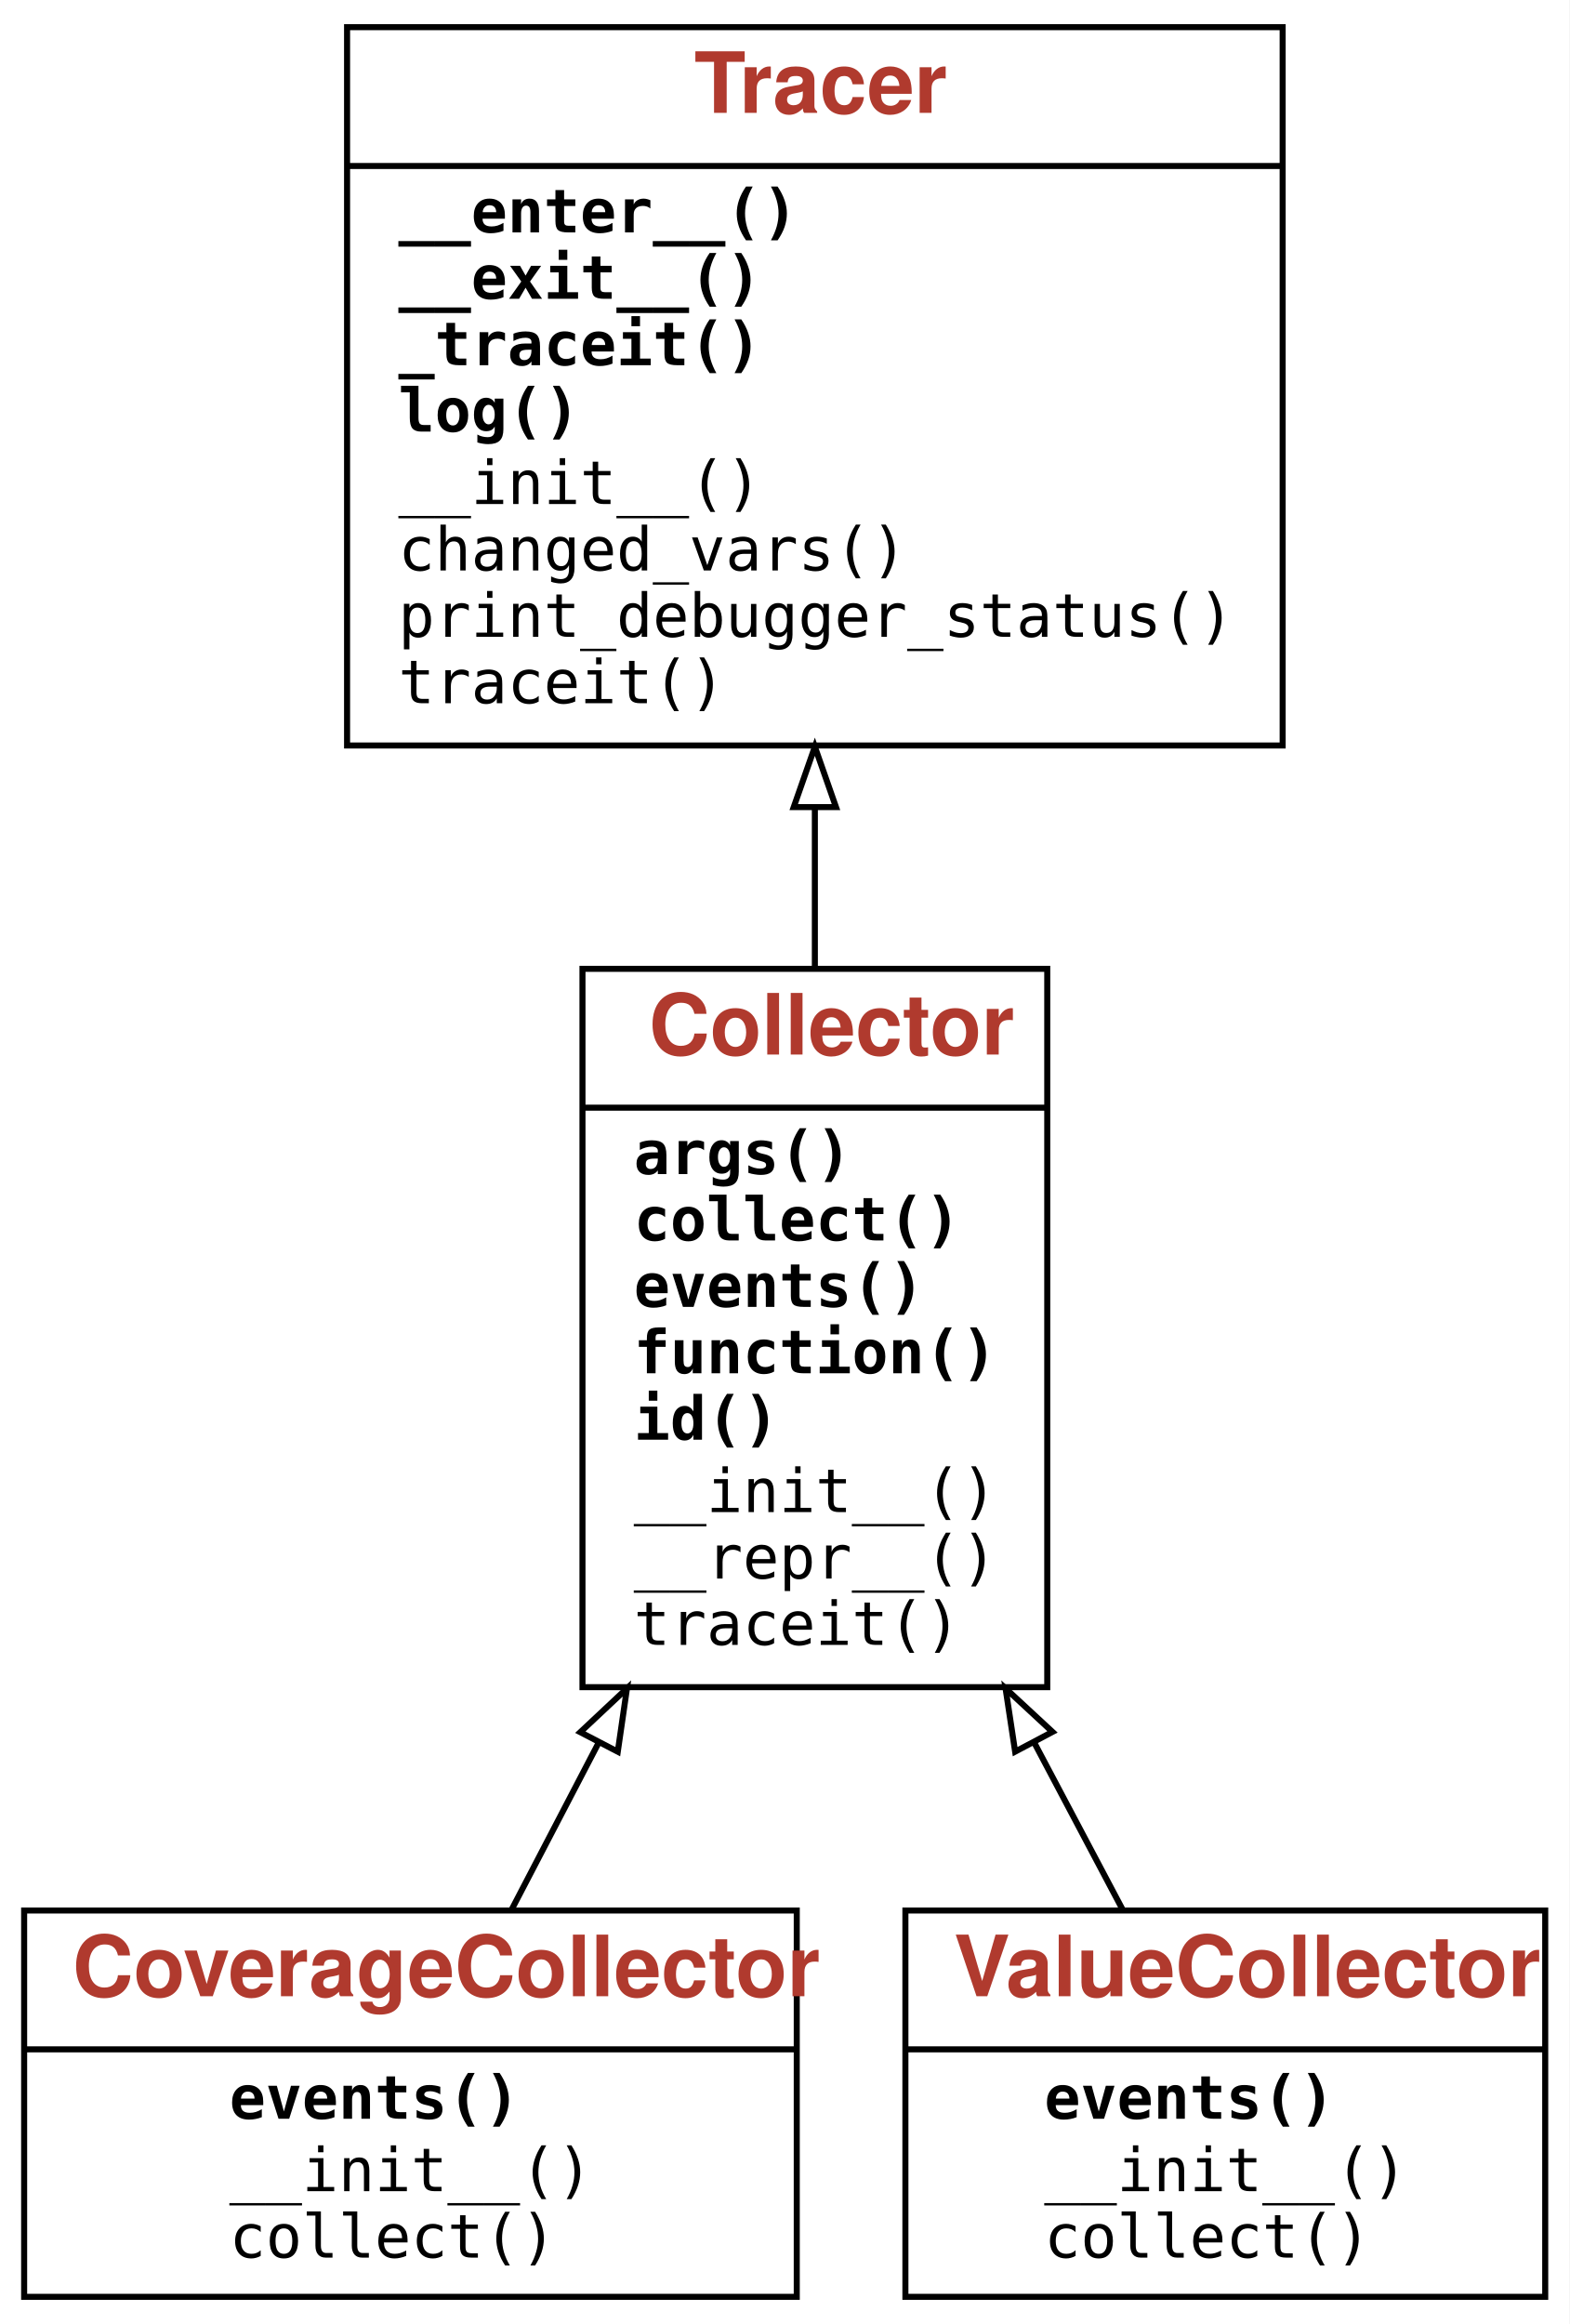
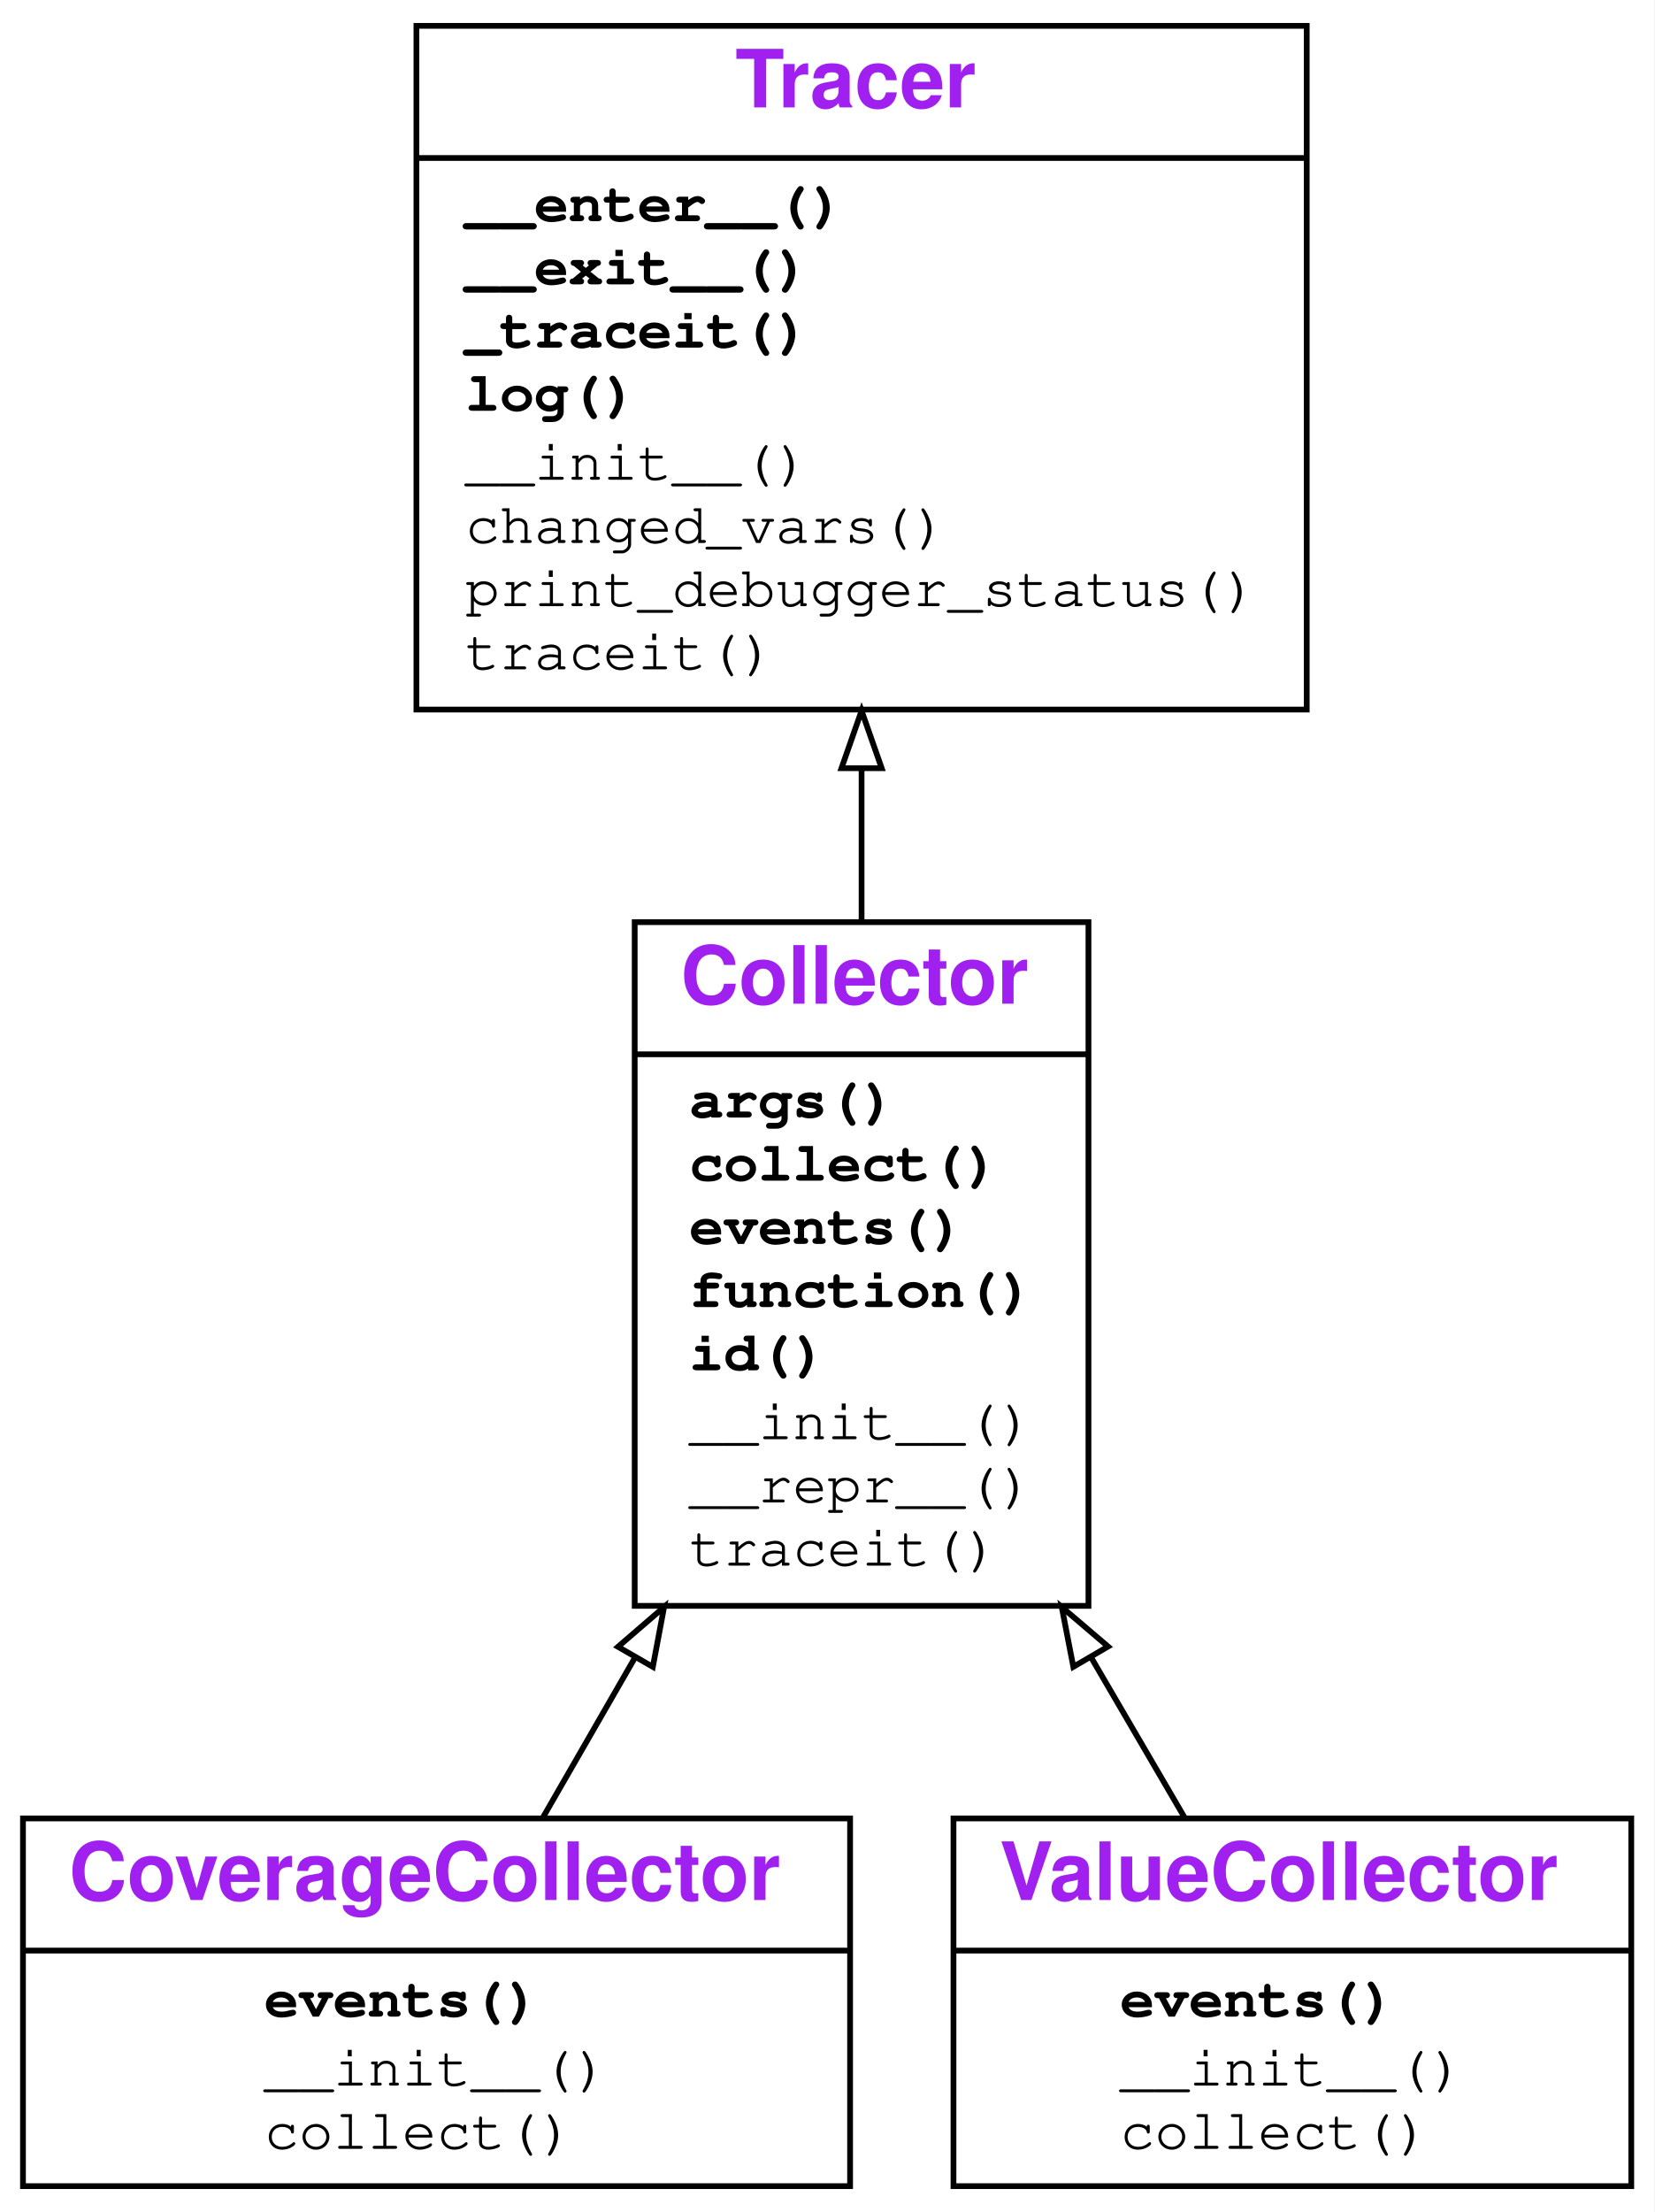
- <svg xmlns="http://www.w3.org/2000/svg" xmlns:xlink="http://www.w3.org/1999/xlink" width="260pt" height="385pt" viewBox="0.00 0.00 260.00 385.00">
+ <svg xmlns="http://www.w3.org/2000/svg" xmlns:xlink="http://www.w3.org/1999/xlink" width="288pt" height="385pt" viewBox="0.00 0.00 288.00 385.00">
  <g id="graph0" class="graph" transform="scale(1 1) rotate(0) translate(4 381)">
-     <polygon fill="#ffffff" stroke="transparent" points="-4,4 -4,-381 256,-381 256,4 -4,4" />
+     <polygon fill="#ffffff" stroke="transparent" points="-4,4 -4,-381 284,-381 284,4 -4,4" />
    <g id="node1" class="node">
      <g id="a_node1">
-         <a xlink:href="__main__.ipynb" xlink:title="{&lt;b&gt;&lt;font color=&quot;#B03A2E&quot;&gt;CoverageCollector&lt;/font&gt;&lt;/b&gt;|&lt;table border=&quot;0&quot; cellpadding=&quot;0&quot; cellspacing=&quot;0&quot; align=&quot;left&quot;&gt;&lt;tr&gt;&lt;td align=&quot;left&quot; border=&quot;0&quot;&gt;&lt;font face=&quot;'Fira Mono', 'Source Code Pro', monospace&quot; point-size=&quot;10&quot;&gt;&lt;b&gt;events()&lt;/b&gt;&lt;/font&gt;&lt;/td&gt;&lt;/tr&gt;&lt;tr&gt;&lt;td align=&quot;left&quot; border=&quot;0&quot;&gt;&lt;font face=&quot;'Fira Mono', 'Source Code Pro', monospace&quot; point-size=&quot;10&quot;&gt;&lt;font color=&quot;black&quot;&gt;__init__()&lt;/font&gt;&lt;/font&gt;&lt;/td&gt;&lt;/tr&gt;&lt;tr&gt;&lt;td align=&quot;left&quot; border=&quot;0&quot;&gt;&lt;font face=&quot;'Fira Mono', 'Source Code Pro', monospace&quot; point-size=&quot;10&quot;&gt;&lt;font color=&quot;black&quot;&gt;collect()&lt;/font&gt;&lt;/font&gt;&lt;/td&gt;&lt;/tr&gt;&lt;/table&gt;}">
-           <polygon fill="none" stroke="#000000" points="0,-.5 0,-64.5 128,-64.5 128,-.5 0,-.5" />
-           <text text-anchor="start" x="8" y="-50.3" font-family="Patua One, Helvetica, sans-serif" font-weight="bold" font-size="14.00" fill="#b03a2e">CoverageCollector</text>
-           <polyline fill="none" stroke="#000000" points="0,-41.5 128,-41.5 " />
-           <text text-anchor="start" x="34" y="-30" font-family="'Fira Mono', 'Source Code Pro', monospace" font-weight="bold" font-size="10.00" fill="#000000">events()</text>
-           <text text-anchor="start" x="34" y="-18" font-family="'Fira Mono', 'Source Code Pro', monospace" font-size="10.00" fill="#000000">__init__()</text>
-           <text text-anchor="start" x="34" y="-7" font-family="'Fira Mono', 'Source Code Pro', monospace" font-size="10.00" fill="#000000">collect()</text>
+         <a xlink:href="__main__.ipynb" xlink:title="{&lt;b&gt;&lt;font color=&quot;purple&quot;&gt;CoverageCollector&lt;/font&gt;&lt;/b&gt;|&lt;table border=&quot;0&quot; cellpadding=&quot;0&quot; cellspacing=&quot;0&quot; align=&quot;left&quot;&gt;&lt;tr&gt;&lt;td align=&quot;left&quot; border=&quot;0&quot;&gt;&lt;font face=&quot;'Fira Mono', 'Source Code Pro', 'Courier', monospace&quot; point-size=&quot;10&quot;&gt;&lt;b&gt;events()&lt;/b&gt;&lt;/font&gt;&lt;/td&gt;&lt;/tr&gt;&lt;tr&gt;&lt;td align=&quot;left&quot; border=&quot;0&quot;&gt;&lt;font face=&quot;'Fira Mono', 'Source Code Pro', 'Courier', monospace&quot; point-size=&quot;10&quot;&gt;&lt;font color=&quot;black&quot;&gt;__init__()&lt;/font&gt;&lt;/font&gt;&lt;/td&gt;&lt;/tr&gt;&lt;tr&gt;&lt;td align=&quot;left&quot; border=&quot;0&quot;&gt;&lt;font face=&quot;'Fira Mono', 'Source Code Pro', 'Courier', monospace&quot; point-size=&quot;10&quot;&gt;&lt;font color=&quot;black&quot;&gt;collect()&lt;/font&gt;&lt;/font&gt;&lt;/td&gt;&lt;/tr&gt;&lt;/table&gt;}">
+           <polygon fill="none" stroke="#000000" points="0,-.5 0,-64.5 144,-64.5 144,-.5 0,-.5" />
+           <text text-anchor="start" x="8" y="-50.3" font-family="Raleway, Helvetica, Arial, sans-serif" font-weight="bold" font-size="14.00" fill="#a020f0">CoverageCollector</text>
+           <polyline fill="none" stroke="#000000" points="0,-41.5 144,-41.5 " />
+           <text text-anchor="start" x="42" y="-30" font-family="'Fira Mono', 'Source Code Pro', 'Courier', monospace" font-weight="bold" font-size="10.00" fill="#000000">events()</text>
+           <text text-anchor="start" x="42" y="-18" font-family="'Fira Mono', 'Source Code Pro', 'Courier', monospace" font-size="10.00" fill="#000000">__init__()</text>
+           <text text-anchor="start" x="42" y="-7" font-family="'Fira Mono', 'Source Code Pro', 'Courier', monospace" font-size="10.00" fill="#000000">collect()</text>
        </a>
      </g>
    </g>
    <g id="node2" class="node">
      <g id="a_node2">
-         <a xlink:href="__main__.ipynb" xlink:title="{&lt;b&gt;&lt;font color=&quot;#B03A2E&quot;&gt;Collector&lt;/font&gt;&lt;/b&gt;|&lt;table border=&quot;0&quot; cellpadding=&quot;0&quot; cellspacing=&quot;0&quot; align=&quot;left&quot;&gt;&lt;tr&gt;&lt;td align=&quot;left&quot; border=&quot;0&quot;&gt;&lt;font face=&quot;'Fira Mono', 'Source Code Pro', monospace&quot; point-size=&quot;10&quot;&gt;&lt;b&gt;args()&lt;/b&gt;&lt;/font&gt;&lt;/td&gt;&lt;/tr&gt;&lt;tr&gt;&lt;td align=&quot;left&quot; border=&quot;0&quot;&gt;&lt;font face=&quot;'Fira Mono', 'Source Code Pro', monospace&quot; point-size=&quot;10&quot;&gt;&lt;b&gt;collect()&lt;/b&gt;&lt;/font&gt;&lt;/td&gt;&lt;/tr&gt;&lt;tr&gt;&lt;td align=&quot;left&quot; border=&quot;0&quot;&gt;&lt;font face=&quot;'Fira Mono', 'Source Code Pro', monospace&quot; point-size=&quot;10&quot;&gt;&lt;b&gt;events()&lt;/b&gt;&lt;/font&gt;&lt;/td&gt;&lt;/tr&gt;&lt;tr&gt;&lt;td align=&quot;left&quot; border=&quot;0&quot;&gt;&lt;font face=&quot;'Fira Mono', 'Source Code Pro', monospace&quot; point-size=&quot;10&quot;&gt;&lt;b&gt;function()&lt;/b&gt;&lt;/font&gt;&lt;/td&gt;&lt;/tr&gt;&lt;tr&gt;&lt;td align=&quot;left&quot; border=&quot;0&quot;&gt;&lt;font face=&quot;'Fira Mono', 'Source Code Pro', monospace&quot; point-size=&quot;10&quot;&gt;&lt;b&gt;id()&lt;/b&gt;&lt;/font&gt;&lt;/td&gt;&lt;/tr&gt;&lt;tr&gt;&lt;td align=&quot;left&quot; border=&quot;0&quot;&gt;&lt;font face=&quot;'Fira Mono', 'Source Code Pro', monospace&quot; point-size=&quot;10&quot;&gt;&lt;font color=&quot;black&quot;&gt;__init__()&lt;/font&gt;&lt;/font&gt;&lt;/td&gt;&lt;/tr&gt;&lt;tr&gt;&lt;td align=&quot;left&quot; border=&quot;0&quot;&gt;&lt;font face=&quot;'Fira Mono', 'Source Code Pro', monospace&quot; point-size=&quot;10&quot;&gt;&lt;font color=&quot;black&quot;&gt;__repr__()&lt;/font&gt;&lt;/font&gt;&lt;/td&gt;&lt;/tr&gt;&lt;tr&gt;&lt;td align=&quot;left&quot; border=&quot;0&quot;&gt;&lt;font face=&quot;'Fira Mono', 'Source Code Pro', monospace&quot; point-size=&quot;10&quot;&gt;&lt;font color=&quot;black&quot;&gt;traceit()&lt;/font&gt;&lt;/font&gt;&lt;/td&gt;&lt;/tr&gt;&lt;/table&gt;}">
-           <polygon fill="none" stroke="#000000" points="92.5,-101.5 92.5,-220.5 169.5,-220.5 169.5,-101.5 92.5,-101.5" />
-           <text text-anchor="start" x="103.5" y="-206.3" font-family="Patua One, Helvetica, sans-serif" font-weight="bold" font-size="14.00" fill="#b03a2e">Collector</text>
-           <polyline fill="none" stroke="#000000" points="92.5,-197.5 169.5,-197.5 " />
-           <text text-anchor="start" x="101" y="-186.5" font-family="'Fira Mono', 'Source Code Pro', monospace" font-weight="bold" font-size="10.00" fill="#000000">args()</text>
-           <text text-anchor="start" x="101" y="-175.5" font-family="'Fira Mono', 'Source Code Pro', monospace" font-weight="bold" font-size="10.00" fill="#000000">collect()</text>
-           <text text-anchor="start" x="101" y="-164.5" font-family="'Fira Mono', 'Source Code Pro', monospace" font-weight="bold" font-size="10.00" fill="#000000">events()</text>
-           <text text-anchor="start" x="101" y="-153.5" font-family="'Fira Mono', 'Source Code Pro', monospace" font-weight="bold" font-size="10.00" fill="#000000">function()</text>
-           <text text-anchor="start" x="101" y="-142.5" font-family="'Fira Mono', 'Source Code Pro', monospace" font-weight="bold" font-size="10.00" fill="#000000">id()</text>
-           <text text-anchor="start" x="101" y="-130.5" font-family="'Fira Mono', 'Source Code Pro', monospace" font-size="10.00" fill="#000000">__init__()</text>
-           <text text-anchor="start" x="101" y="-119.5" font-family="'Fira Mono', 'Source Code Pro', monospace" font-size="10.00" fill="#000000">__repr__()</text>
-           <text text-anchor="start" x="101" y="-108.5" font-family="'Fira Mono', 'Source Code Pro', monospace" font-size="10.00" fill="#000000">traceit()</text>
+         <a xlink:href="__main__.ipynb" xlink:title="{&lt;b&gt;&lt;font color=&quot;purple&quot;&gt;Collector&lt;/font&gt;&lt;/b&gt;|&lt;table border=&quot;0&quot; cellpadding=&quot;0&quot; cellspacing=&quot;0&quot; align=&quot;left&quot;&gt;&lt;tr&gt;&lt;td align=&quot;left&quot; border=&quot;0&quot;&gt;&lt;font face=&quot;'Fira Mono', 'Source Code Pro', 'Courier', monospace&quot; point-size=&quot;10&quot;&gt;&lt;b&gt;args()&lt;/b&gt;&lt;/font&gt;&lt;/td&gt;&lt;/tr&gt;&lt;tr&gt;&lt;td align=&quot;left&quot; border=&quot;0&quot;&gt;&lt;font face=&quot;'Fira Mono', 'Source Code Pro', 'Courier', monospace&quot; point-size=&quot;10&quot;&gt;&lt;b&gt;collect()&lt;/b&gt;&lt;/font&gt;&lt;/td&gt;&lt;/tr&gt;&lt;tr&gt;&lt;td align=&quot;left&quot; border=&quot;0&quot;&gt;&lt;font face=&quot;'Fira Mono', 'Source Code Pro', 'Courier', monospace&quot; point-size=&quot;10&quot;&gt;&lt;b&gt;events()&lt;/b&gt;&lt;/font&gt;&lt;/td&gt;&lt;/tr&gt;&lt;tr&gt;&lt;td align=&quot;left&quot; border=&quot;0&quot;&gt;&lt;font face=&quot;'Fira Mono', 'Source Code Pro', 'Courier', monospace&quot; point-size=&quot;10&quot;&gt;&lt;b&gt;function()&lt;/b&gt;&lt;/font&gt;&lt;/td&gt;&lt;/tr&gt;&lt;tr&gt;&lt;td align=&quot;left&quot; border=&quot;0&quot;&gt;&lt;font face=&quot;'Fira Mono', 'Source Code Pro', 'Courier', monospace&quot; point-size=&quot;10&quot;&gt;&lt;b&gt;id()&lt;/b&gt;&lt;/font&gt;&lt;/td&gt;&lt;/tr&gt;&lt;tr&gt;&lt;td align=&quot;left&quot; border=&quot;0&quot;&gt;&lt;font face=&quot;'Fira Mono', 'Source Code Pro', 'Courier', monospace&quot; point-size=&quot;10&quot;&gt;&lt;font color=&quot;black&quot;&gt;__init__()&lt;/font&gt;&lt;/font&gt;&lt;/td&gt;&lt;/tr&gt;&lt;tr&gt;&lt;td align=&quot;left&quot; border=&quot;0&quot;&gt;&lt;font face=&quot;'Fira Mono', 'Source Code Pro', 'Courier', monospace&quot; point-size=&quot;10&quot;&gt;&lt;font color=&quot;black&quot;&gt;__repr__()&lt;/font&gt;&lt;/font&gt;&lt;/td&gt;&lt;/tr&gt;&lt;tr&gt;&lt;td align=&quot;left&quot; border=&quot;0&quot;&gt;&lt;font face=&quot;'Fira Mono', 'Source Code Pro', 'Courier', monospace&quot; point-size=&quot;10&quot;&gt;&lt;font color=&quot;black&quot;&gt;traceit()&lt;/font&gt;&lt;/font&gt;&lt;/td&gt;&lt;/tr&gt;&lt;/table&gt;}">
+           <polygon fill="none" stroke="#000000" points="106.5,-101.5 106.5,-220.5 185.5,-220.5 185.5,-101.5 106.5,-101.5" />
+           <text text-anchor="start" x="114.5" y="-206.3" font-family="Raleway, Helvetica, Arial, sans-serif" font-weight="bold" font-size="14.00" fill="#a020f0">Collector</text>
+           <polyline fill="none" stroke="#000000" points="106.5,-197.5 185.5,-197.5 " />
+           <text text-anchor="start" x="116" y="-186.5" font-family="'Fira Mono', 'Source Code Pro', 'Courier', monospace" font-weight="bold" font-size="10.00" fill="#000000">args()</text>
+           <text text-anchor="start" x="116" y="-175.5" font-family="'Fira Mono', 'Source Code Pro', 'Courier', monospace" font-weight="bold" font-size="10.00" fill="#000000">collect()</text>
+           <text text-anchor="start" x="116" y="-164.5" font-family="'Fira Mono', 'Source Code Pro', 'Courier', monospace" font-weight="bold" font-size="10.00" fill="#000000">events()</text>
+           <text text-anchor="start" x="116" y="-153.5" font-family="'Fira Mono', 'Source Code Pro', 'Courier', monospace" font-weight="bold" font-size="10.00" fill="#000000">function()</text>
+           <text text-anchor="start" x="116" y="-142.5" font-family="'Fira Mono', 'Source Code Pro', 'Courier', monospace" font-weight="bold" font-size="10.00" fill="#000000">id()</text>
+           <text text-anchor="start" x="116" y="-130.5" font-family="'Fira Mono', 'Source Code Pro', 'Courier', monospace" font-size="10.00" fill="#000000">__init__()</text>
+           <text text-anchor="start" x="116" y="-119.5" font-family="'Fira Mono', 'Source Code Pro', 'Courier', monospace" font-size="10.00" fill="#000000">__repr__()</text>
+           <text text-anchor="start" x="116" y="-108.5" font-family="'Fira Mono', 'Source Code Pro', 'Courier', monospace" font-size="10.00" fill="#000000">traceit()</text>
        </a>
      </g>
    </g>
    <g id="edge1" class="edge">
-       <path fill="none" stroke="#000000" d="M80.734,-64.594C85.185,-73.132 90.169,-82.689 95.222,-92.38" />
-       <polygon fill="none" stroke="#000000" points="92.141,-94.043 99.868,-101.292 98.348,-90.807 92.141,-94.043" />
+       <path fill="none" stroke="#000000" d="M90.482,-64.594C95.399,-73.132 100.903,-82.689 106.484,-92.38" />
+       <polygon fill="none" stroke="#000000" points="103.592,-94.373 111.616,-101.292 109.658,-90.88 103.592,-94.373" />
    </g>
    <g id="node3" class="node">
      <g id="a_node3">
-         <a xlink:href="Tracer.ipynb" xlink:title="{&lt;b&gt;&lt;font color=&quot;#B03A2E&quot;&gt;Tracer&lt;/font&gt;&lt;/b&gt;|&lt;table border=&quot;0&quot; cellpadding=&quot;0&quot; cellspacing=&quot;0&quot; align=&quot;left&quot;&gt;&lt;tr&gt;&lt;td align=&quot;left&quot; border=&quot;0&quot;&gt;&lt;font face=&quot;'Fira Mono', 'Source Code Pro', monospace&quot; point-size=&quot;10&quot;&gt;&lt;b&gt;__enter__()&lt;/b&gt;&lt;/font&gt;&lt;/td&gt;&lt;/tr&gt;&lt;tr&gt;&lt;td align=&quot;left&quot; border=&quot;0&quot;&gt;&lt;font face=&quot;'Fira Mono', 'Source Code Pro', monospace&quot; point-size=&quot;10&quot;&gt;&lt;b&gt;__exit__()&lt;/b&gt;&lt;/font&gt;&lt;/td&gt;&lt;/tr&gt;&lt;tr&gt;&lt;td align=&quot;left&quot; border=&quot;0&quot;&gt;&lt;font face=&quot;'Fira Mono', 'Source Code Pro', monospace&quot; point-size=&quot;10&quot;&gt;&lt;b&gt;_traceit()&lt;/b&gt;&lt;/font&gt;&lt;/td&gt;&lt;/tr&gt;&lt;tr&gt;&lt;td align=&quot;left&quot; border=&quot;0&quot;&gt;&lt;font face=&quot;'Fira Mono', 'Source Code Pro', monospace&quot; point-size=&quot;10&quot;&gt;&lt;b&gt;log()&lt;/b&gt;&lt;/font&gt;&lt;/td&gt;&lt;/tr&gt;&lt;tr&gt;&lt;td align=&quot;left&quot; border=&quot;0&quot;&gt;&lt;font face=&quot;'Fira Mono', 'Source Code Pro', monospace&quot; point-size=&quot;10&quot;&gt;&lt;font color=&quot;black&quot;&gt;__init__()&lt;/font&gt;&lt;/font&gt;&lt;/td&gt;&lt;/tr&gt;&lt;tr&gt;&lt;td align=&quot;left&quot; border=&quot;0&quot;&gt;&lt;font face=&quot;'Fira Mono', 'Source Code Pro', monospace&quot; point-size=&quot;10&quot;&gt;&lt;font color=&quot;black&quot;&gt;changed_vars()&lt;/font&gt;&lt;/font&gt;&lt;/td&gt;&lt;/tr&gt;&lt;tr&gt;&lt;td align=&quot;left&quot; border=&quot;0&quot;&gt;&lt;font face=&quot;'Fira Mono', 'Source Code Pro', monospace&quot; point-size=&quot;10&quot;&gt;&lt;font color=&quot;black&quot;&gt;print_debugger_status()&lt;/font&gt;&lt;/font&gt;&lt;/td&gt;&lt;/tr&gt;&lt;tr&gt;&lt;td align=&quot;left&quot; border=&quot;0&quot;&gt;&lt;font face=&quot;'Fira Mono', 'Source Code Pro', monospace&quot; point-size=&quot;10&quot;&gt;&lt;font color=&quot;black&quot;&gt;traceit()&lt;/font&gt;&lt;/font&gt;&lt;/td&gt;&lt;/tr&gt;&lt;/table&gt;}">
-           <polygon fill="none" stroke="#000000" points="53.5,-257.5 53.5,-376.5 208.5,-376.5 208.5,-257.5 53.5,-257.5" />
-           <text text-anchor="start" x="111" y="-362.3" font-family="Patua One, Helvetica, sans-serif" font-weight="bold" font-size="14.00" fill="#b03a2e">Tracer</text>
-           <polyline fill="none" stroke="#000000" points="53.5,-353.5 208.5,-353.5 " />
-           <text text-anchor="start" x="62" y="-342.5" font-family="'Fira Mono', 'Source Code Pro', monospace" font-weight="bold" font-size="10.00" fill="#000000">__enter__()</text>
-           <text text-anchor="start" x="62" y="-331.5" font-family="'Fira Mono', 'Source Code Pro', monospace" font-weight="bold" font-size="10.00" fill="#000000">__exit__()</text>
-           <text text-anchor="start" x="62" y="-320.5" font-family="'Fira Mono', 'Source Code Pro', monospace" font-weight="bold" font-size="10.00" fill="#000000">_traceit()</text>
-           <text text-anchor="start" x="62" y="-309.5" font-family="'Fira Mono', 'Source Code Pro', monospace" font-weight="bold" font-size="10.00" fill="#000000">log()</text>
-           <text text-anchor="start" x="62" y="-297.5" font-family="'Fira Mono', 'Source Code Pro', monospace" font-size="10.00" fill="#000000">__init__()</text>
-           <text text-anchor="start" x="62" y="-286.5" font-family="'Fira Mono', 'Source Code Pro', monospace" font-size="10.00" fill="#000000">changed_vars()</text>
-           <text text-anchor="start" x="62" y="-275.5" font-family="'Fira Mono', 'Source Code Pro', monospace" font-size="10.00" fill="#000000">print_debugger_status()</text>
-           <text text-anchor="start" x="62" y="-264.5" font-family="'Fira Mono', 'Source Code Pro', monospace" font-size="10.00" fill="#000000">traceit()</text>
+         <a xlink:href="Tracer.ipynb" xlink:title="{&lt;b&gt;&lt;font color=&quot;purple&quot;&gt;Tracer&lt;/font&gt;&lt;/b&gt;|&lt;table border=&quot;0&quot; cellpadding=&quot;0&quot; cellspacing=&quot;0&quot; align=&quot;left&quot;&gt;&lt;tr&gt;&lt;td align=&quot;left&quot; border=&quot;0&quot;&gt;&lt;font face=&quot;'Fira Mono', 'Source Code Pro', 'Courier', monospace&quot; point-size=&quot;10&quot;&gt;&lt;b&gt;__enter__()&lt;/b&gt;&lt;/font&gt;&lt;/td&gt;&lt;/tr&gt;&lt;tr&gt;&lt;td align=&quot;left&quot; border=&quot;0&quot;&gt;&lt;font face=&quot;'Fira Mono', 'Source Code Pro', 'Courier', monospace&quot; point-size=&quot;10&quot;&gt;&lt;b&gt;__exit__()&lt;/b&gt;&lt;/font&gt;&lt;/td&gt;&lt;/tr&gt;&lt;tr&gt;&lt;td align=&quot;left&quot; border=&quot;0&quot;&gt;&lt;font face=&quot;'Fira Mono', 'Source Code Pro', 'Courier', monospace&quot; point-size=&quot;10&quot;&gt;&lt;b&gt;_traceit()&lt;/b&gt;&lt;/font&gt;&lt;/td&gt;&lt;/tr&gt;&lt;tr&gt;&lt;td align=&quot;left&quot; border=&quot;0&quot;&gt;&lt;font face=&quot;'Fira Mono', 'Source Code Pro', 'Courier', monospace&quot; point-size=&quot;10&quot;&gt;&lt;b&gt;log()&lt;/b&gt;&lt;/font&gt;&lt;/td&gt;&lt;/tr&gt;&lt;tr&gt;&lt;td align=&quot;left&quot; border=&quot;0&quot;&gt;&lt;font face=&quot;'Fira Mono', 'Source Code Pro', 'Courier', monospace&quot; point-size=&quot;10&quot;&gt;&lt;font color=&quot;black&quot;&gt;__init__()&lt;/font&gt;&lt;/font&gt;&lt;/td&gt;&lt;/tr&gt;&lt;tr&gt;&lt;td align=&quot;left&quot; border=&quot;0&quot;&gt;&lt;font face=&quot;'Fira Mono', 'Source Code Pro', 'Courier', monospace&quot; point-size=&quot;10&quot;&gt;&lt;font color=&quot;black&quot;&gt;changed_vars()&lt;/font&gt;&lt;/font&gt;&lt;/td&gt;&lt;/tr&gt;&lt;tr&gt;&lt;td align=&quot;left&quot; border=&quot;0&quot;&gt;&lt;font face=&quot;'Fira Mono', 'Source Code Pro', 'Courier', monospace&quot; point-size=&quot;10&quot;&gt;&lt;font color=&quot;black&quot;&gt;print_debugger_status()&lt;/font&gt;&lt;/font&gt;&lt;/td&gt;&lt;/tr&gt;&lt;tr&gt;&lt;td align=&quot;left&quot; border=&quot;0&quot;&gt;&lt;font face=&quot;'Fira Mono', 'Source Code Pro', 'Courier', monospace&quot; point-size=&quot;10&quot;&gt;&lt;font color=&quot;black&quot;&gt;traceit()&lt;/font&gt;&lt;/font&gt;&lt;/td&gt;&lt;/tr&gt;&lt;/table&gt;}">
+           <polygon fill="none" stroke="#000000" points="68.5,-257.5 68.5,-376.5 223.5,-376.5 223.5,-257.5 68.5,-257.5" />
+           <text text-anchor="start" x="124" y="-362.3" font-family="Raleway, Helvetica, Arial, sans-serif" font-weight="bold" font-size="14.00" fill="#a020f0">Tracer</text>
+           <polyline fill="none" stroke="#000000" points="68.5,-353.5 223.5,-353.5 " />
+           <text text-anchor="start" x="77" y="-342.5" font-family="'Fira Mono', 'Source Code Pro', 'Courier', monospace" font-weight="bold" font-size="10.00" fill="#000000">__enter__()</text>
+           <text text-anchor="start" x="77" y="-331.5" font-family="'Fira Mono', 'Source Code Pro', 'Courier', monospace" font-weight="bold" font-size="10.00" fill="#000000">__exit__()</text>
+           <text text-anchor="start" x="77" y="-320.5" font-family="'Fira Mono', 'Source Code Pro', 'Courier', monospace" font-weight="bold" font-size="10.00" fill="#000000">_traceit()</text>
+           <text text-anchor="start" x="77" y="-309.5" font-family="'Fira Mono', 'Source Code Pro', 'Courier', monospace" font-weight="bold" font-size="10.00" fill="#000000">log()</text>
+           <text text-anchor="start" x="77" y="-297.5" font-family="'Fira Mono', 'Source Code Pro', 'Courier', monospace" font-size="10.00" fill="#000000">__init__()</text>
+           <text text-anchor="start" x="77" y="-286.5" font-family="'Fira Mono', 'Source Code Pro', 'Courier', monospace" font-size="10.00" fill="#000000">changed_vars()</text>
+           <text text-anchor="start" x="77" y="-275.5" font-family="'Fira Mono', 'Source Code Pro', 'Courier', monospace" font-size="10.00" fill="#000000">print_debugger_status()</text>
+           <text text-anchor="start" x="77" y="-264.5" font-family="'Fira Mono', 'Source Code Pro', 'Courier', monospace" font-size="10.00" fill="#000000">traceit()</text>
        </a>
      </g>
    </g>
    <g id="edge2" class="edge">
-       <path fill="none" stroke="#000000" d="M131,-220.868C131,-229.452 131,-238.346 131,-247.103" />
-       <polygon fill="none" stroke="#000000" points="127.5,-247.293 131,-257.293 134.5,-247.293 127.5,-247.293" />
+       <path fill="none" stroke="#000000" d="M146,-220.868C146,-229.452 146,-238.346 146,-247.103" />
+       <polygon fill="none" stroke="#000000" points="142.5,-247.293 146,-257.293 149.5,-247.293 142.5,-247.293" />
    </g>
    <g id="node4" class="node">
      <g id="a_node4">
-         <a xlink:href="__main__.ipynb" xlink:title="{&lt;b&gt;&lt;font color=&quot;#B03A2E&quot;&gt;ValueCollector&lt;/font&gt;&lt;/b&gt;|&lt;table border=&quot;0&quot; cellpadding=&quot;0&quot; cellspacing=&quot;0&quot; align=&quot;left&quot;&gt;&lt;tr&gt;&lt;td align=&quot;left&quot; border=&quot;0&quot;&gt;&lt;font face=&quot;'Fira Mono', 'Source Code Pro', monospace&quot; point-size=&quot;10&quot;&gt;&lt;b&gt;events()&lt;/b&gt;&lt;/font&gt;&lt;/td&gt;&lt;/tr&gt;&lt;tr&gt;&lt;td align=&quot;left&quot; border=&quot;0&quot;&gt;&lt;font face=&quot;'Fira Mono', 'Source Code Pro', monospace&quot; point-size=&quot;10&quot;&gt;&lt;font color=&quot;black&quot;&gt;__init__()&lt;/font&gt;&lt;/font&gt;&lt;/td&gt;&lt;/tr&gt;&lt;tr&gt;&lt;td align=&quot;left&quot; border=&quot;0&quot;&gt;&lt;font face=&quot;'Fira Mono', 'Source Code Pro', monospace&quot; point-size=&quot;10&quot;&gt;&lt;font color=&quot;black&quot;&gt;collect()&lt;/font&gt;&lt;/font&gt;&lt;/td&gt;&lt;/tr&gt;&lt;/table&gt;}">
-           <polygon fill="none" stroke="#000000" points="146,-.5 146,-64.5 252,-64.5 252,-.5 146,-.5" />
-           <text text-anchor="start" x="154" y="-50.3" font-family="Patua One, Helvetica, sans-serif" font-weight="bold" font-size="14.00" fill="#b03a2e">ValueCollector</text>
-           <polyline fill="none" stroke="#000000" points="146,-41.5 252,-41.5 " />
-           <text text-anchor="start" x="169" y="-30" font-family="'Fira Mono', 'Source Code Pro', monospace" font-weight="bold" font-size="10.00" fill="#000000">events()</text>
-           <text text-anchor="start" x="169" y="-18" font-family="'Fira Mono', 'Source Code Pro', monospace" font-size="10.00" fill="#000000">__init__()</text>
-           <text text-anchor="start" x="169" y="-7" font-family="'Fira Mono', 'Source Code Pro', monospace" font-size="10.00" fill="#000000">collect()</text>
+         <a xlink:href="__main__.ipynb" xlink:title="{&lt;b&gt;&lt;font color=&quot;purple&quot;&gt;ValueCollector&lt;/font&gt;&lt;/b&gt;|&lt;table border=&quot;0&quot; cellpadding=&quot;0&quot; cellspacing=&quot;0&quot; align=&quot;left&quot;&gt;&lt;tr&gt;&lt;td align=&quot;left&quot; border=&quot;0&quot;&gt;&lt;font face=&quot;'Fira Mono', 'Source Code Pro', 'Courier', monospace&quot; point-size=&quot;10&quot;&gt;&lt;b&gt;events()&lt;/b&gt;&lt;/font&gt;&lt;/td&gt;&lt;/tr&gt;&lt;tr&gt;&lt;td align=&quot;left&quot; border=&quot;0&quot;&gt;&lt;font face=&quot;'Fira Mono', 'Source Code Pro', 'Courier', monospace&quot; point-size=&quot;10&quot;&gt;&lt;font color=&quot;black&quot;&gt;__init__()&lt;/font&gt;&lt;/font&gt;&lt;/td&gt;&lt;/tr&gt;&lt;tr&gt;&lt;td align=&quot;left&quot; border=&quot;0&quot;&gt;&lt;font face=&quot;'Fira Mono', 'Source Code Pro', 'Courier', monospace&quot; point-size=&quot;10&quot;&gt;&lt;font color=&quot;black&quot;&gt;collect()&lt;/font&gt;&lt;/font&gt;&lt;/td&gt;&lt;/tr&gt;&lt;/table&gt;}">
+           <polygon fill="none" stroke="#000000" points="162,-.5 162,-64.5 280,-64.5 280,-.5 162,-.5" />
+           <text text-anchor="start" x="170" y="-50.3" font-family="Raleway, Helvetica, Arial, sans-serif" font-weight="bold" font-size="14.00" fill="#a020f0">ValueCollector</text>
+           <polyline fill="none" stroke="#000000" points="162,-41.5 280,-41.5 " />
+           <text text-anchor="start" x="191" y="-30" font-family="'Fira Mono', 'Source Code Pro', 'Courier', monospace" font-weight="bold" font-size="10.00" fill="#000000">events()</text>
+           <text text-anchor="start" x="191" y="-18" font-family="'Fira Mono', 'Source Code Pro', 'Courier', monospace" font-size="10.00" fill="#000000">__init__()</text>
+           <text text-anchor="start" x="191" y="-7" font-family="'Fira Mono', 'Source Code Pro', 'Courier', monospace" font-size="10.00" fill="#000000">collect()</text>
        </a>
      </g>
    </g>
    <g id="edge3" class="edge">
-       <path fill="none" stroke="#000000" d="M182.016,-64.594C177.498,-73.132 172.441,-82.689 167.312,-92.38" />
-       <polygon fill="none" stroke="#000000" points="164.18,-90.816 162.596,-101.292 170.367,-94.091 164.18,-90.816" />
+       <path fill="none" stroke="#000000" d="M202.268,-64.594C197.285,-73.132 191.707,-82.689 186.05,-92.38" />
+       <polygon fill="none" stroke="#000000" points="182.867,-90.891 180.849,-101.292 188.913,-94.42 182.867,-90.891" />
    </g>
  </g>
</svg>
